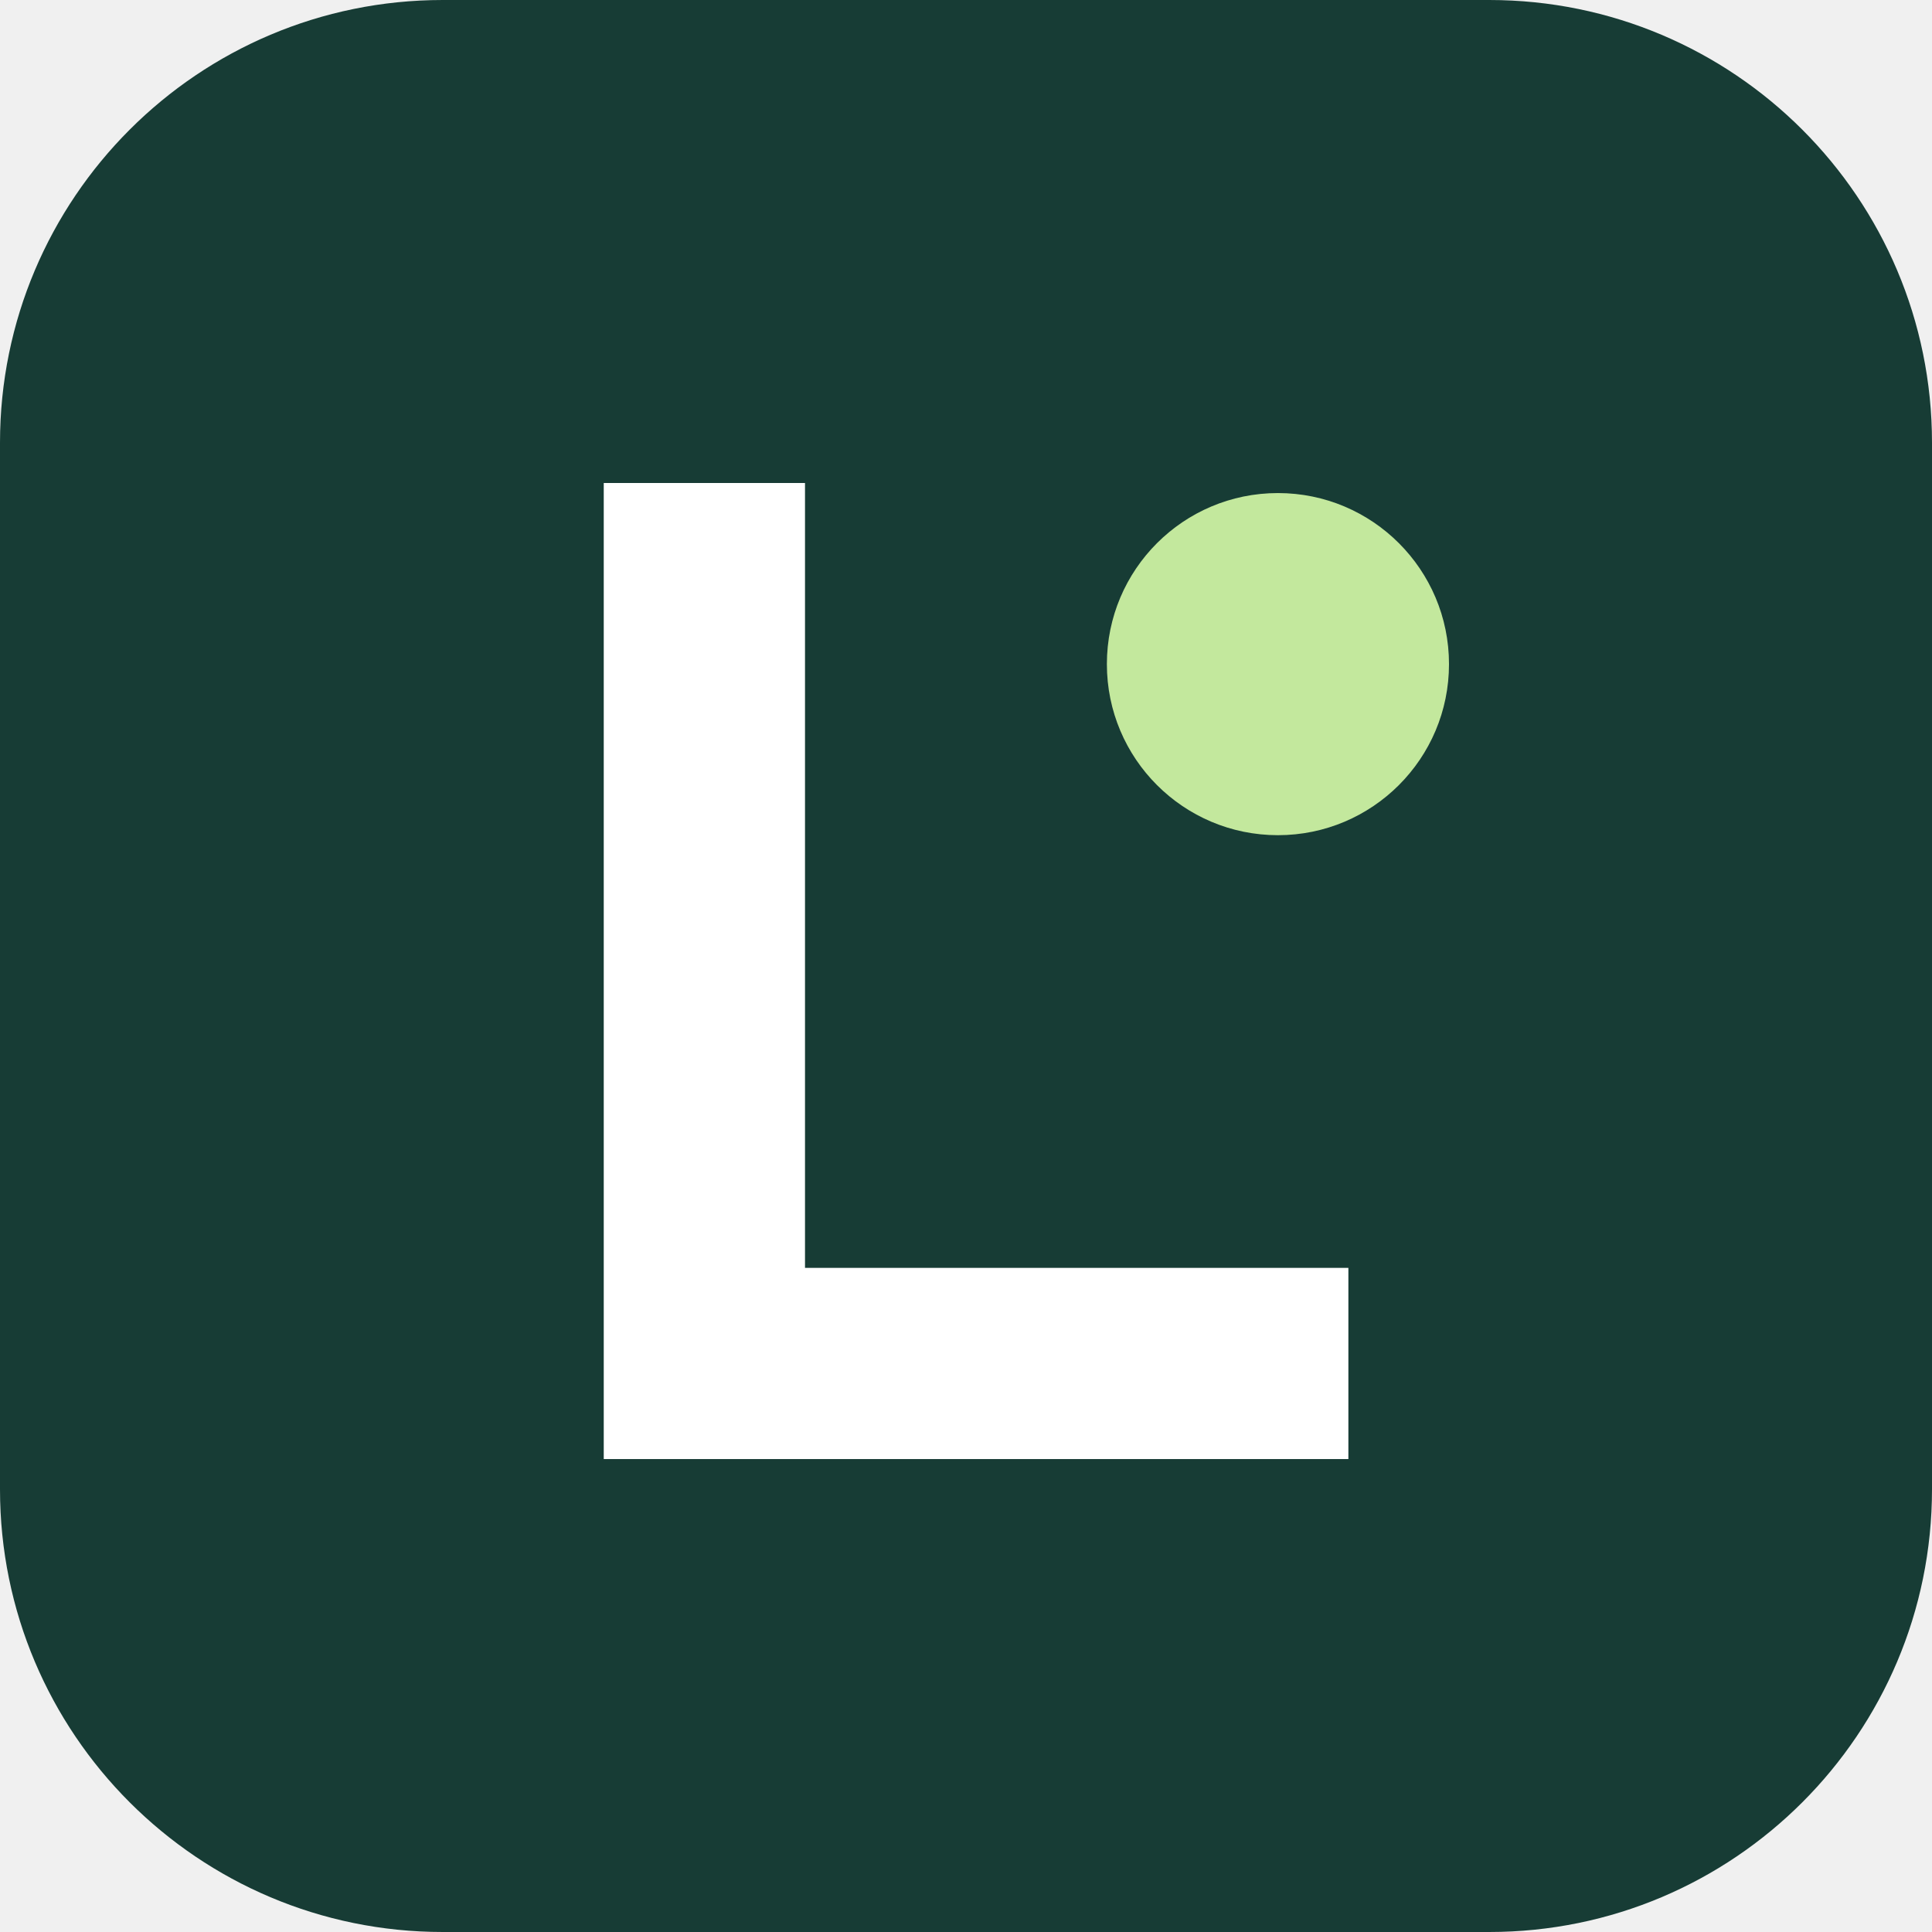
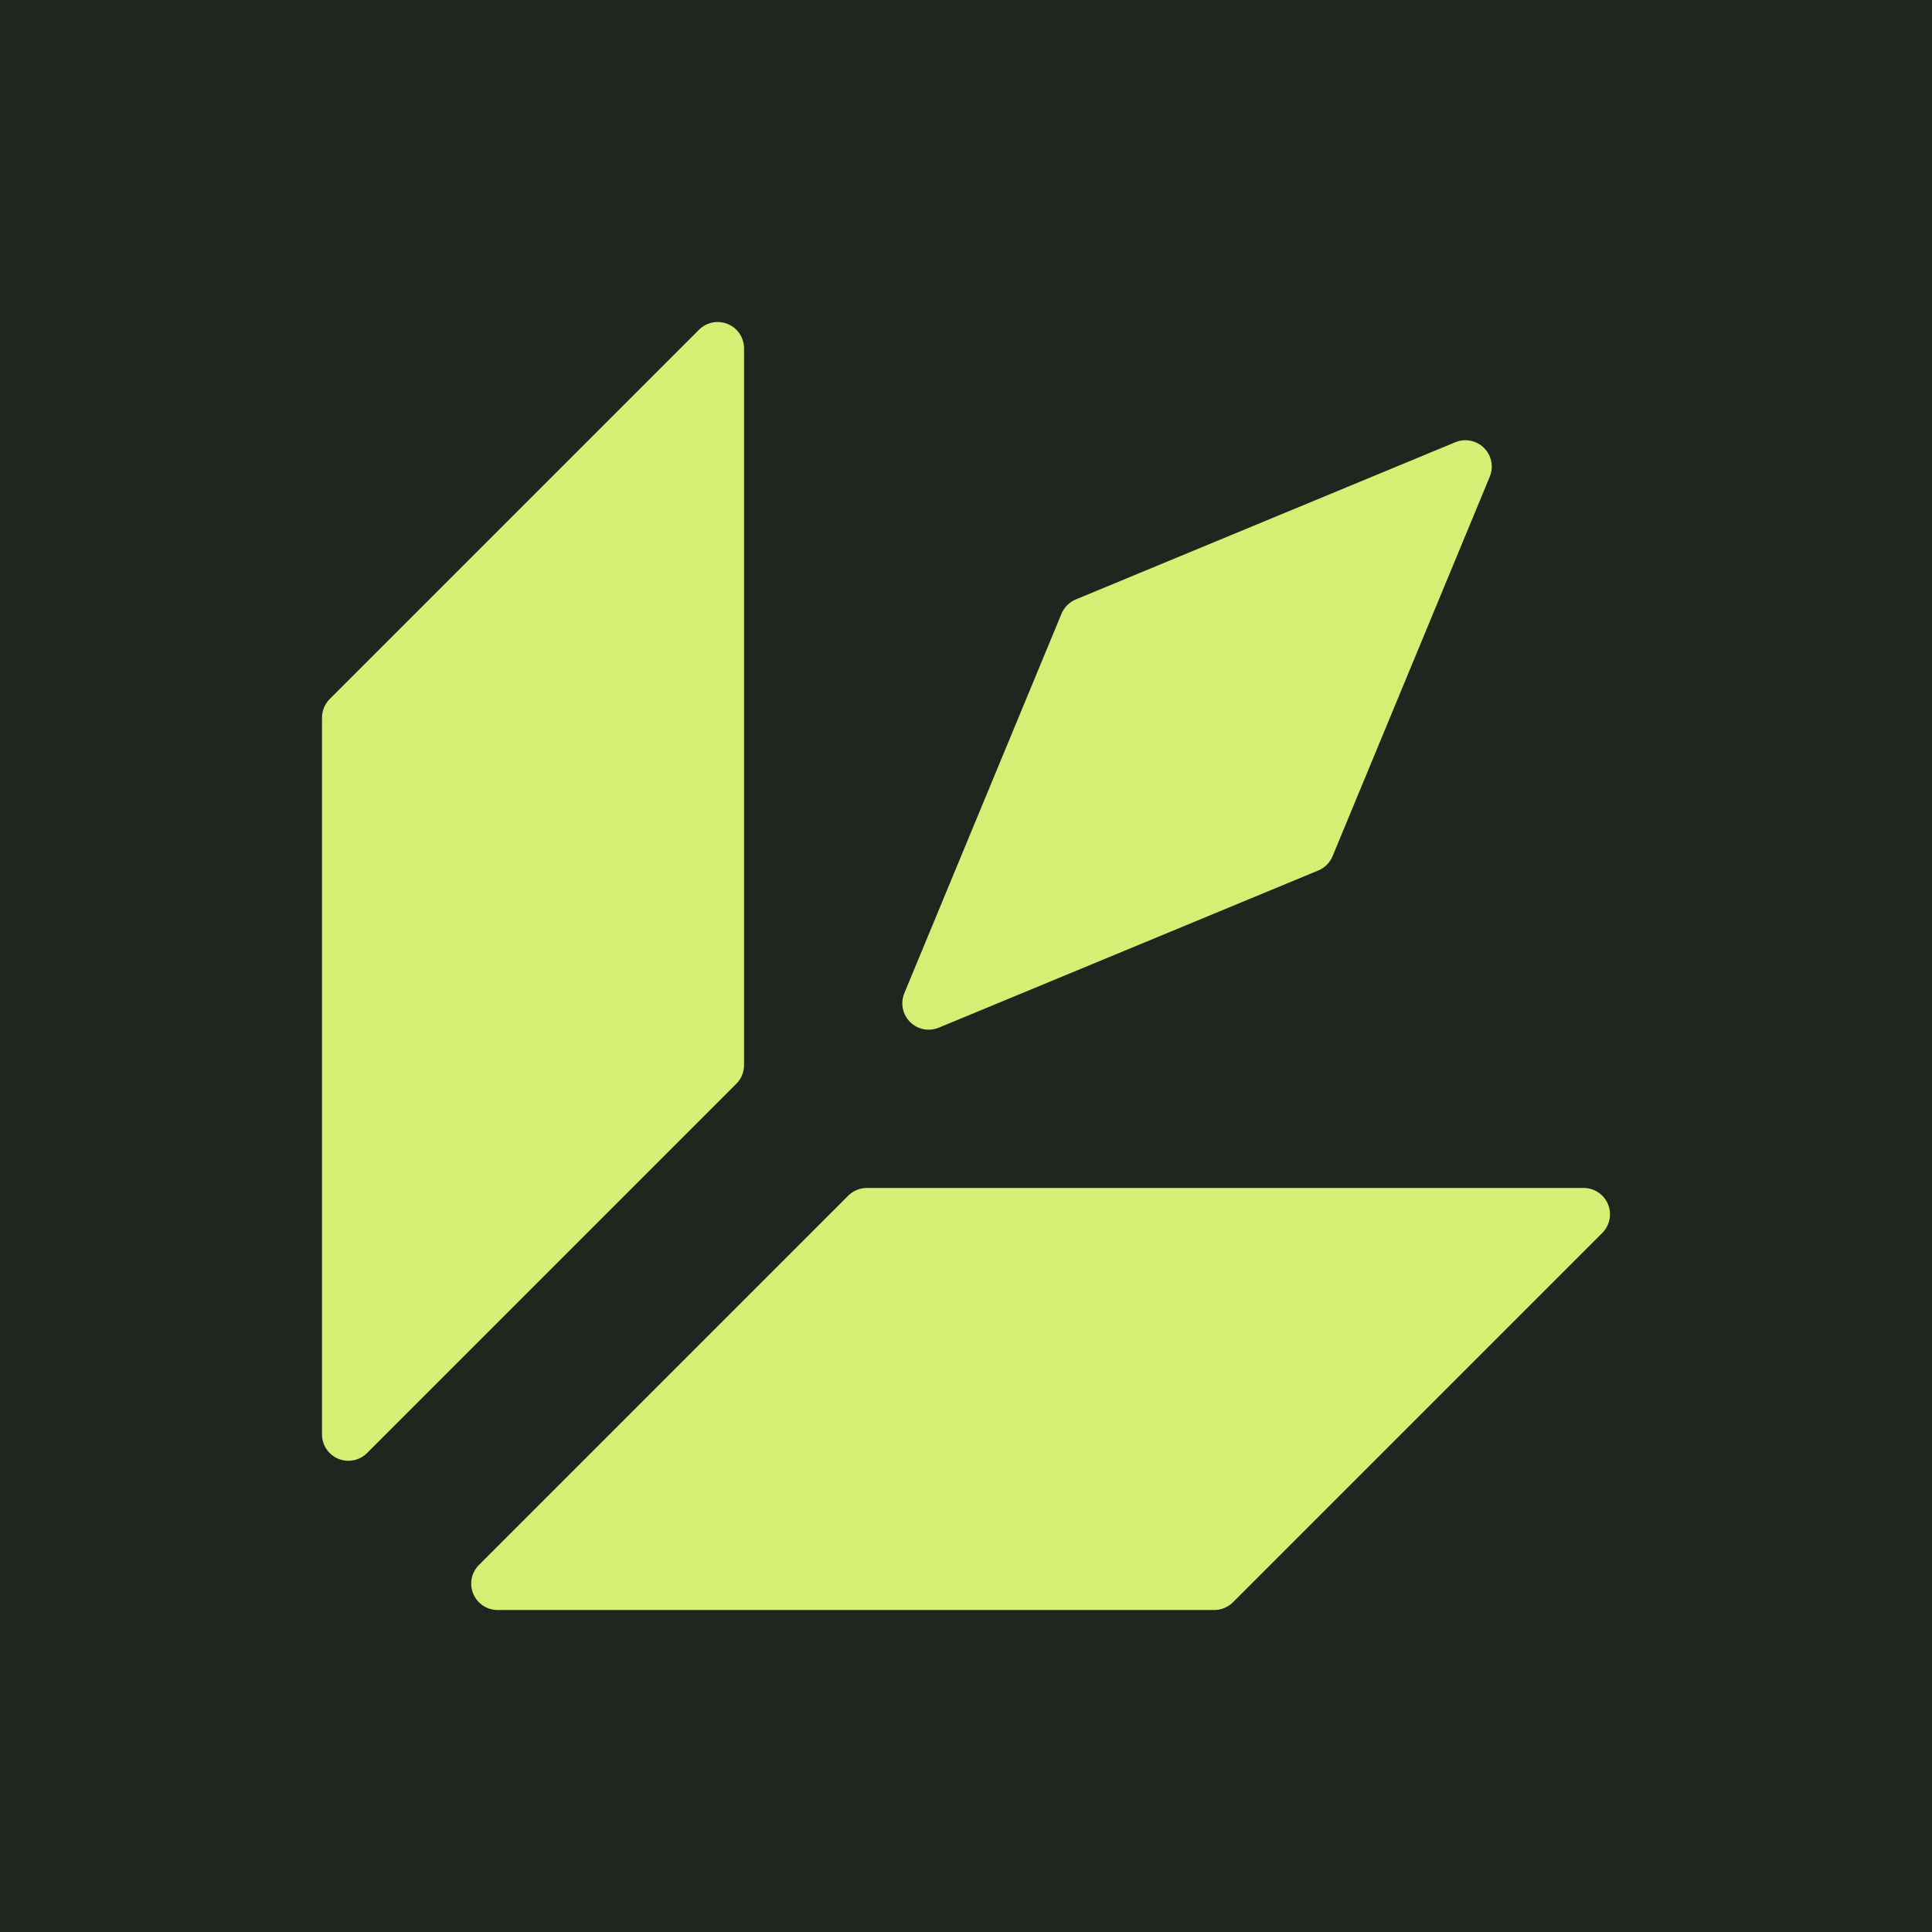
- <svg xmlns="http://www.w3.org/2000/svg" viewBox="0 0 192 192">
-   <rect width="192" height="192" rx="44" fill="#173c35" />
-   <path d="M60 48h20v78h54v19H60z" fill="#fff" />
-   <circle cx="127" cy="66" r="17" fill="#c3e89d" />
+ <svg xmlns="http://www.w3.org/2000/svg" width="1000" height="1000" viewBox="0 0 1000 1000" role="img" aria-label="Lunapot Yalnız amblem — Antrasit zemin / lime logo">
+   <rect data-background="true" width="100%" height="100%" fill="#20251F" />
+   <g data-frame-fit="true" transform="translate(166.6667 166.6667) scale(6.666667)">
+     <g fill="#D5EF74">
+       <g data-part="emblem" transform="translate(0 0) scale(1.023994) translate(0 -2.828427)">
+         <path d="M0.586 31.414L28.586 3.414A2 2 0 0 1 32 4.828L32 59.172A2 2 0 0 1 31.414 60.586L3.414 88.586A2 2 0 0 1 0 87.172L0 32.828A2 2 0 0 1 0.586 31.414Z" />
+         <path d="M88.54 14.558L76.622 43.332A2 2 0 0 1 75.539 44.415L46.765 56.333A2 2 0 0 1 44.152 53.72L56.071 24.946A2 2 0 0 1 57.153 23.864L85.927 11.945A2 2 0 0 1 88.54 14.558Z" />
+         <path d="M41.314 68.485L95.657 68.485A2 2 0 0 1 97.071 71.899L69.071 99.899A2 2 0 0 1 67.657 100.485L13.314 100.485A2 2 0 0 1 11.899 97.071L39.899 69.071A2 2 0 0 1 41.314 68.485Z" />
+       </g>
+     </g>
+   </g>
</svg>
